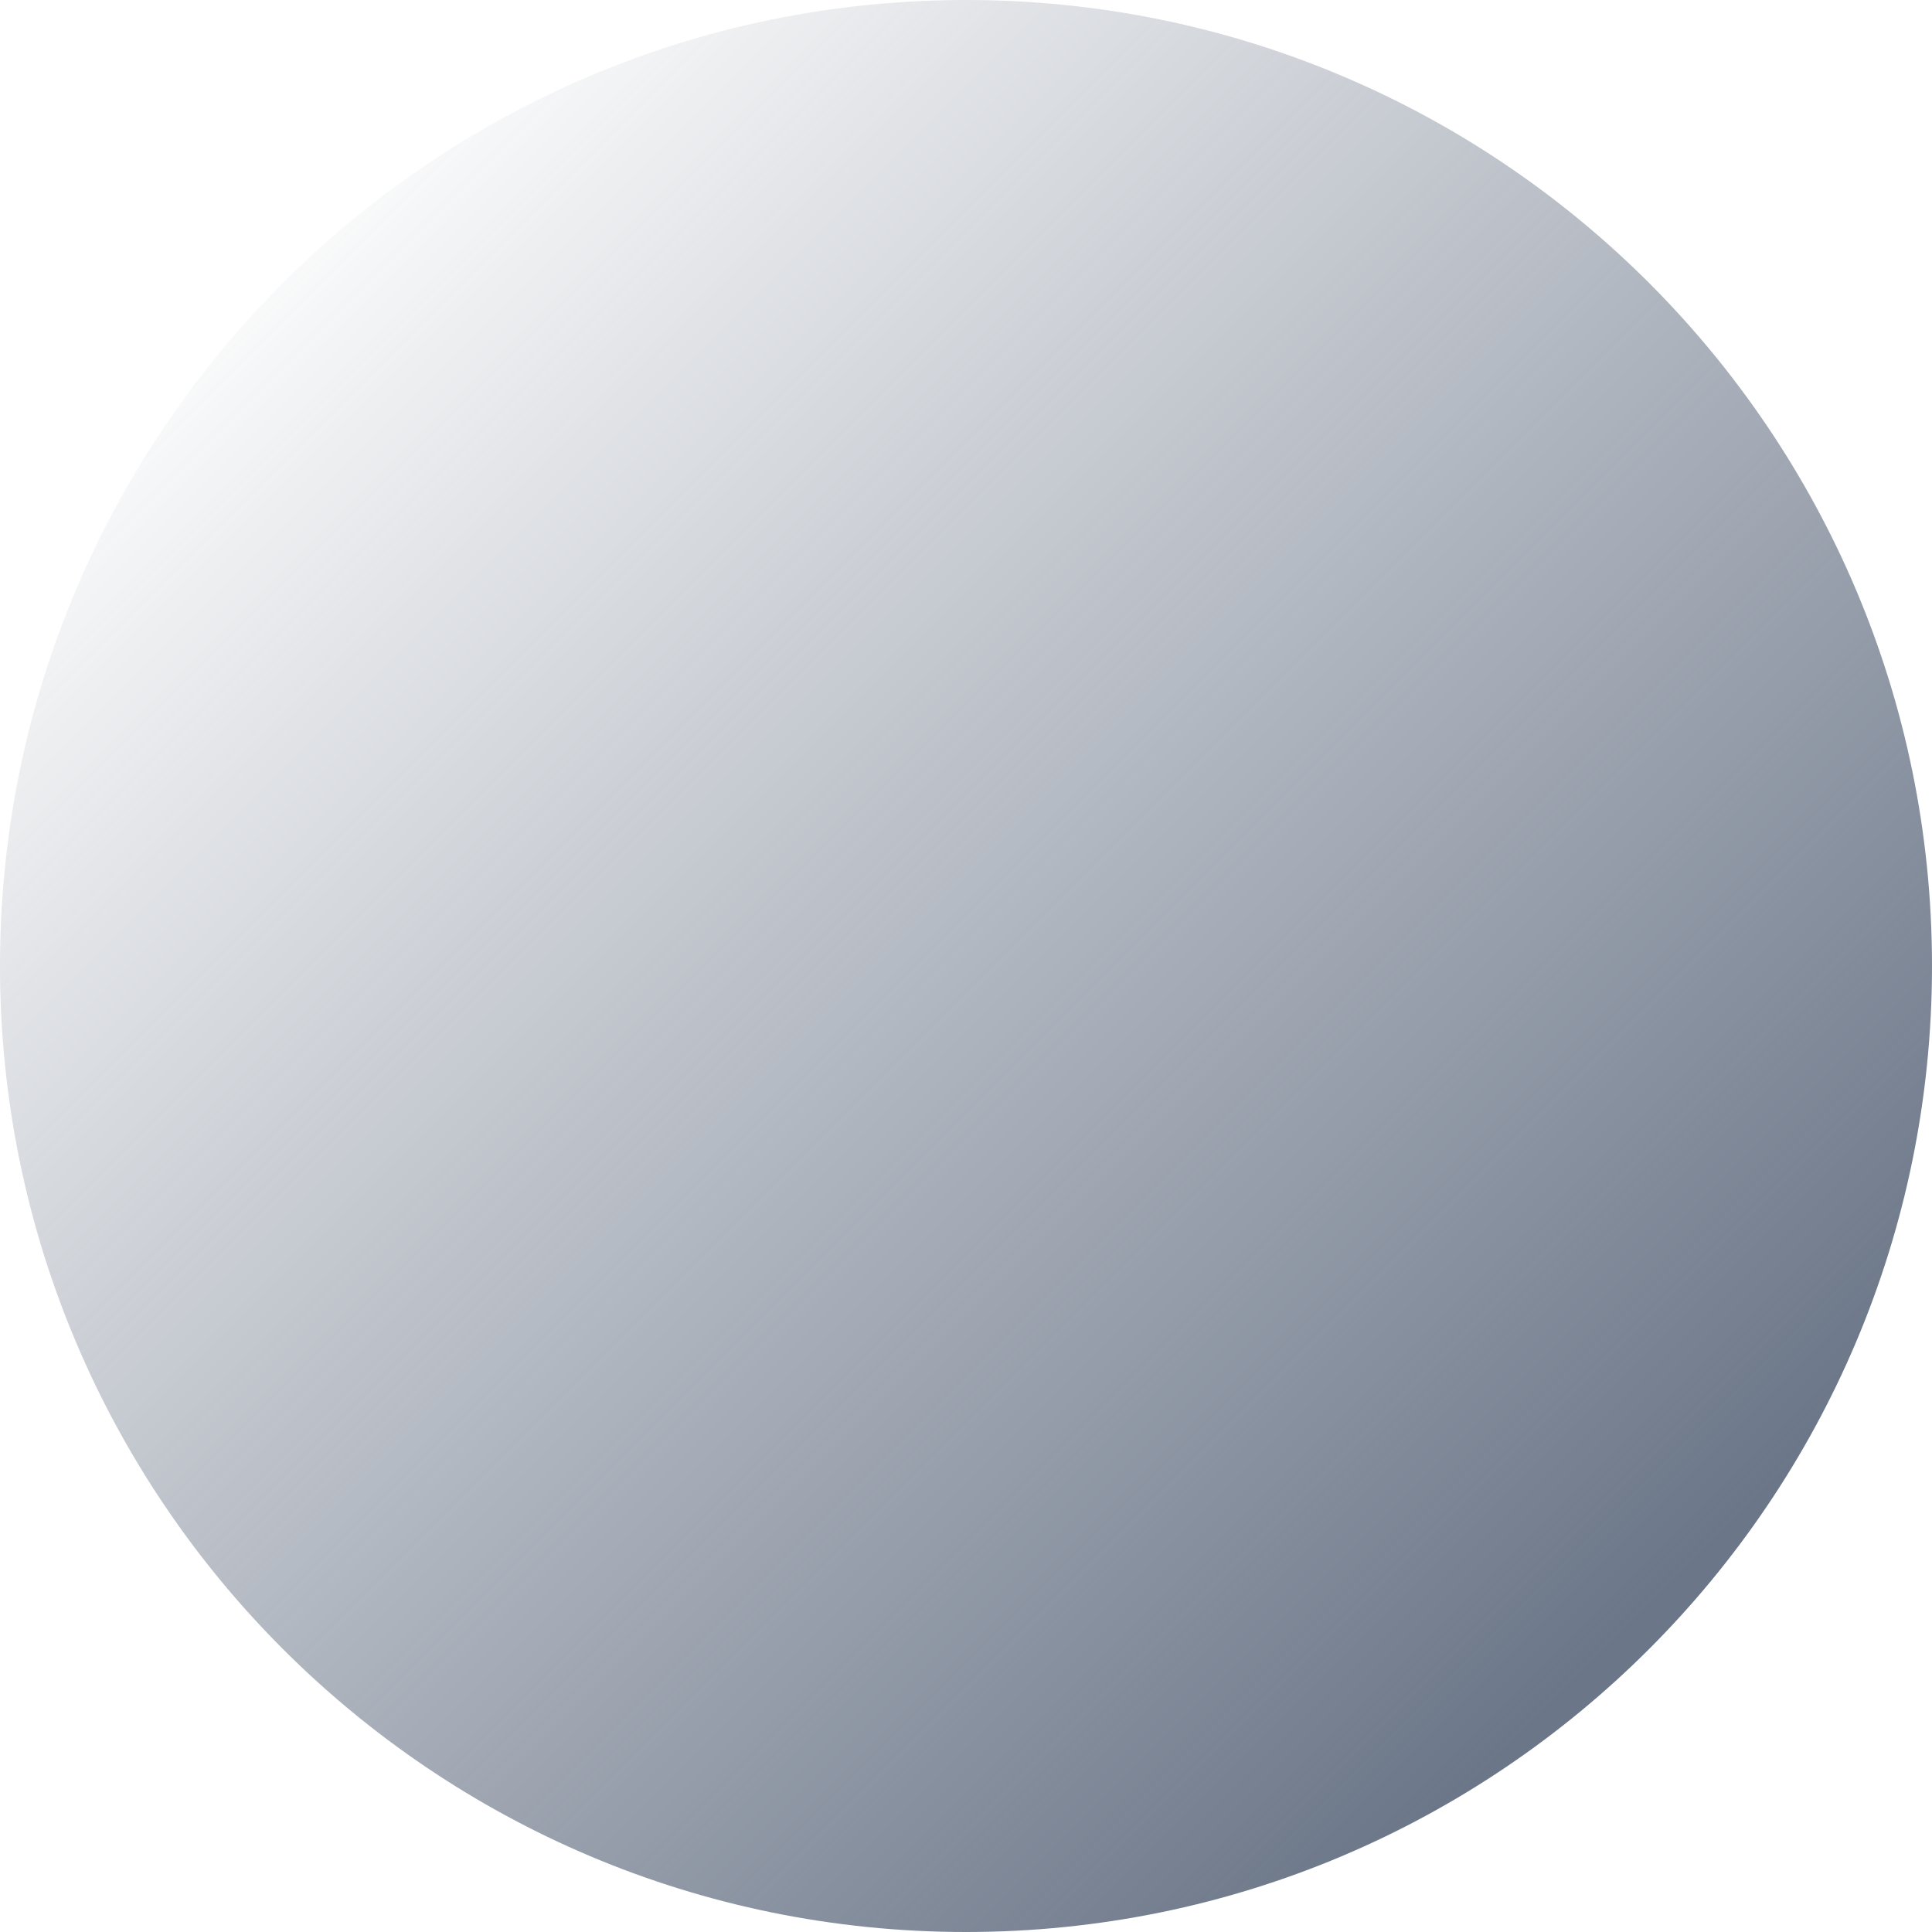
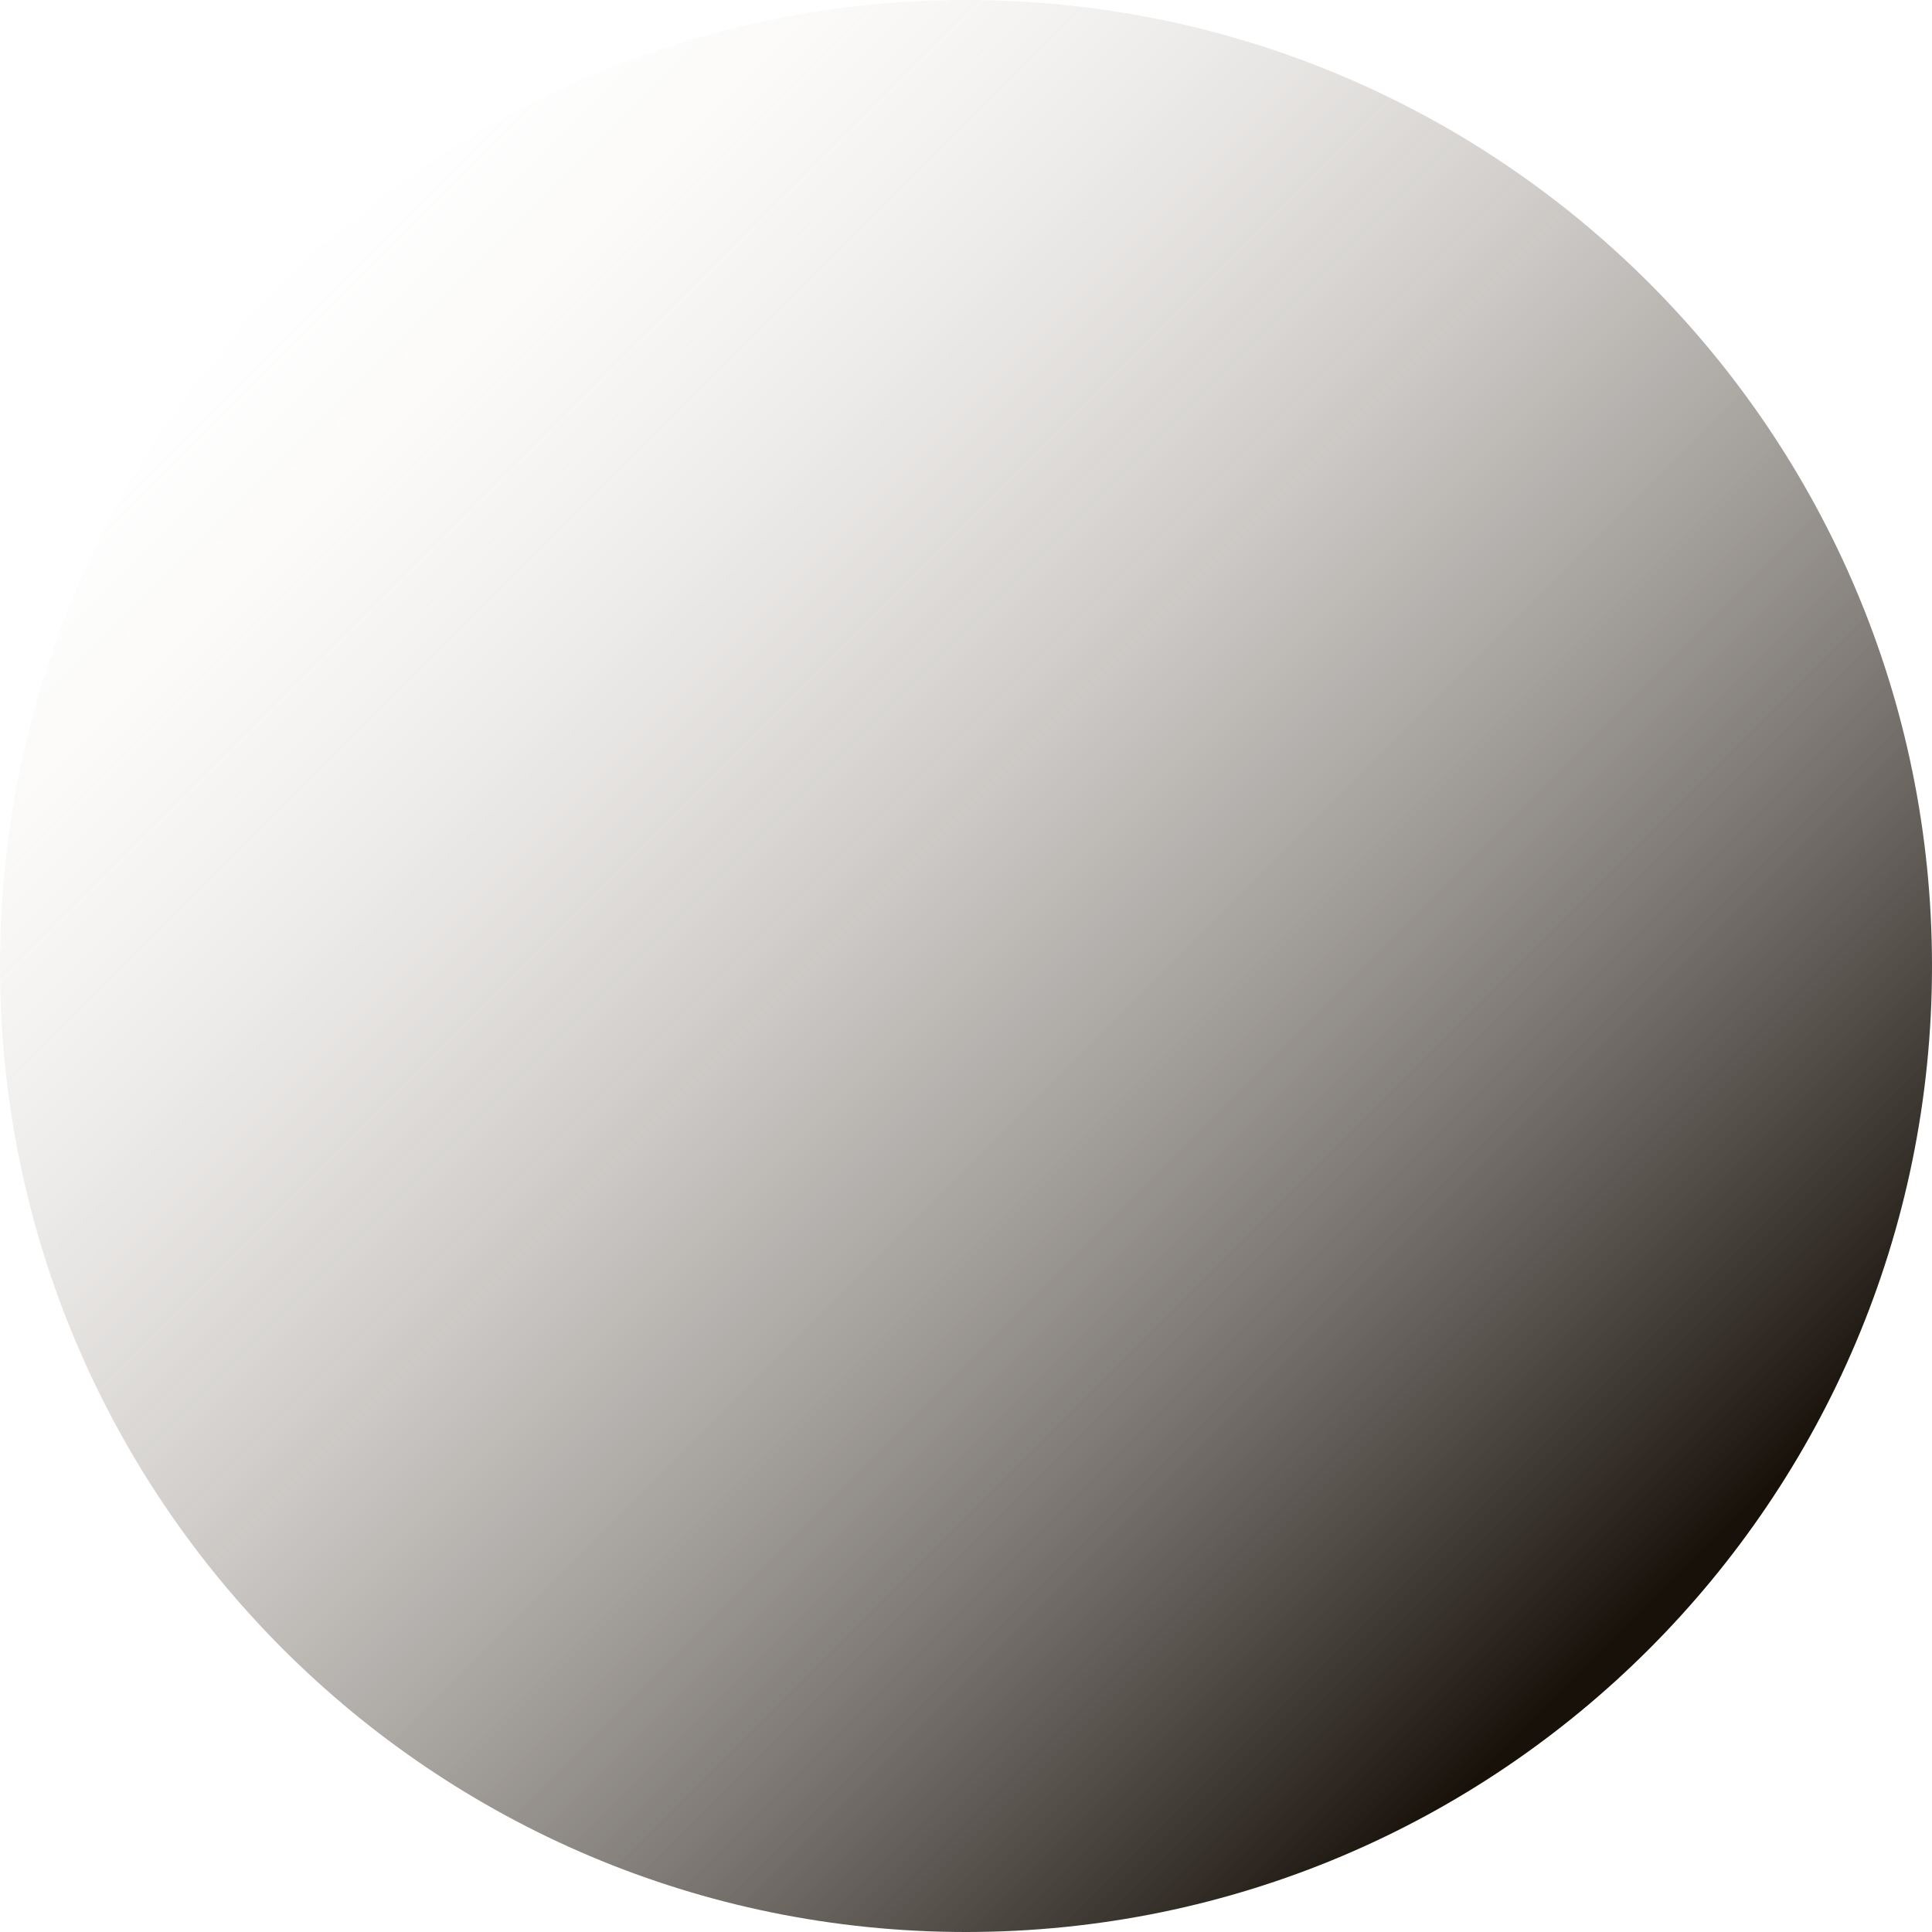
<svg xmlns="http://www.w3.org/2000/svg" width="511" height="511" viewBox="0 0 511 511" fill="none">
  <circle cx="255.5" cy="255.5" r="255.5" fill="url(#paint0_linear_615_28)" />
  <defs>
    <linearGradient id="paint0_linear_615_28" x1="434.452" y1="427.308" x2="63.28" y2="56.135" gradientUnits="userSpaceOnUse">
-       <stop stop-color="#6b7688" />
-       <stop offset="1" stop-color="#6b7688" stop-opacity="0" />
+       <stop stop-color="#17110a" />
+       <stop offset="1" stop-color="#fff8f2" stop-opacity="0" />
    </linearGradient>
  </defs>
</svg>
